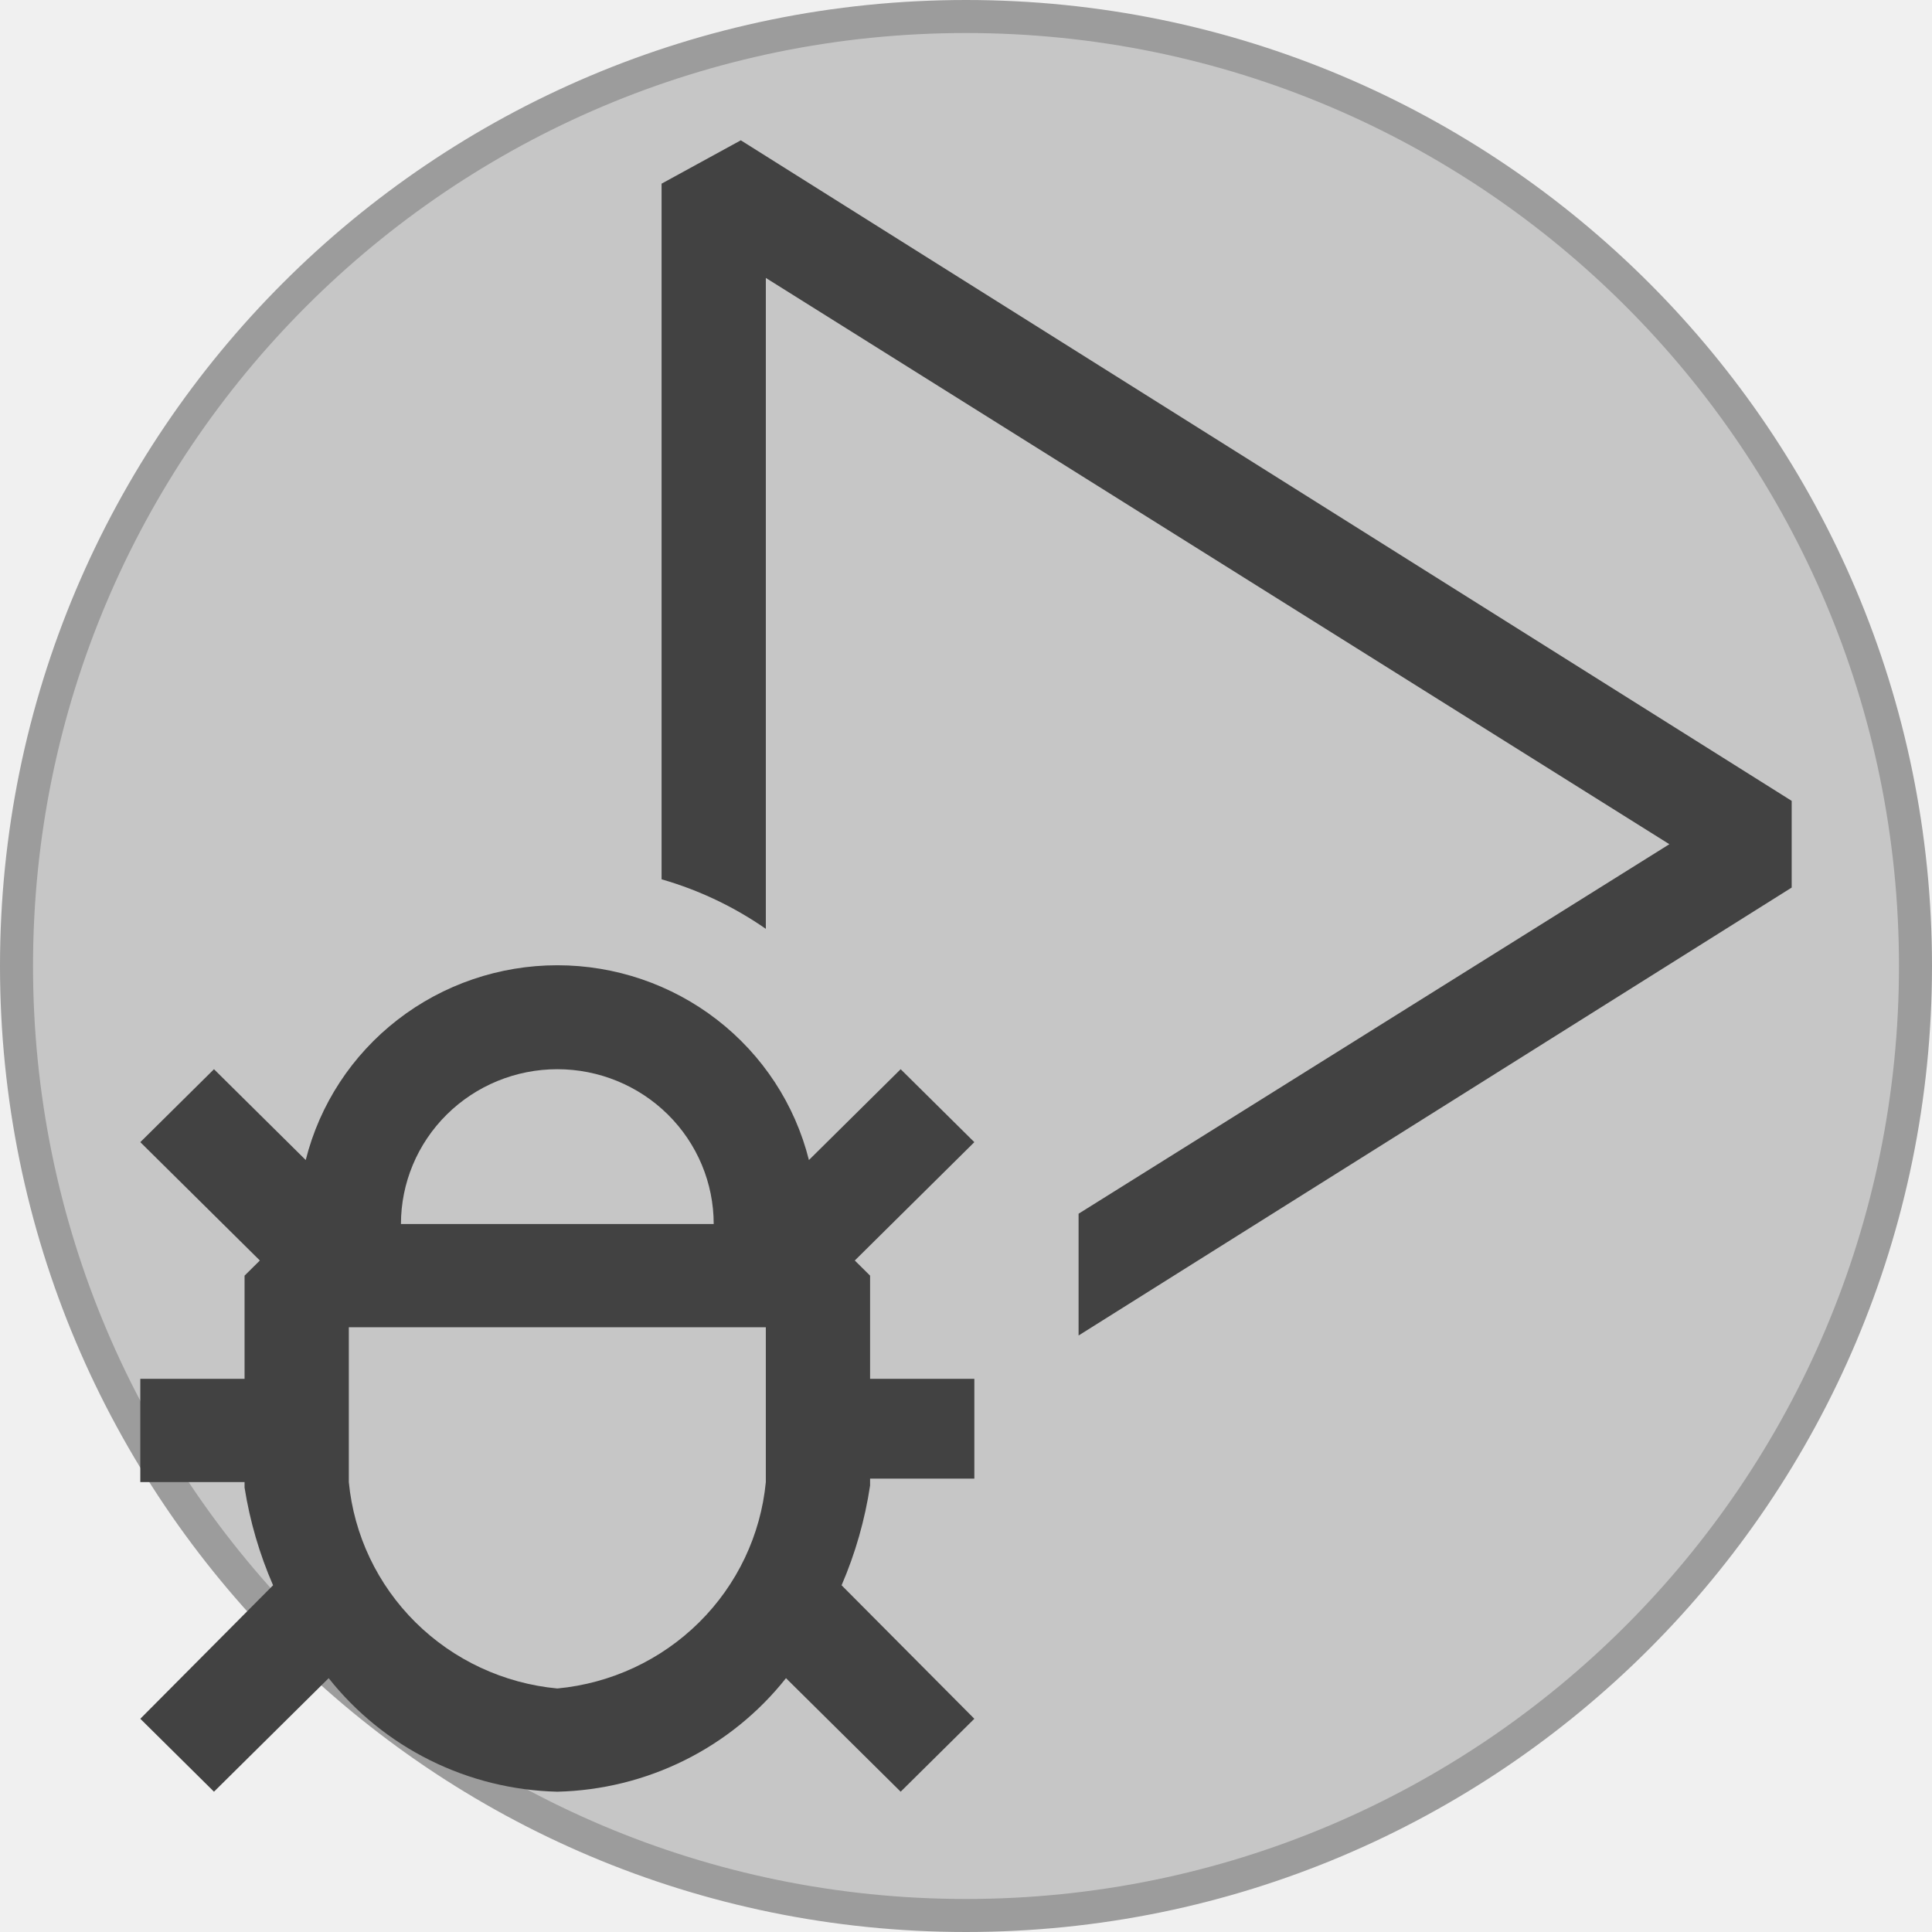
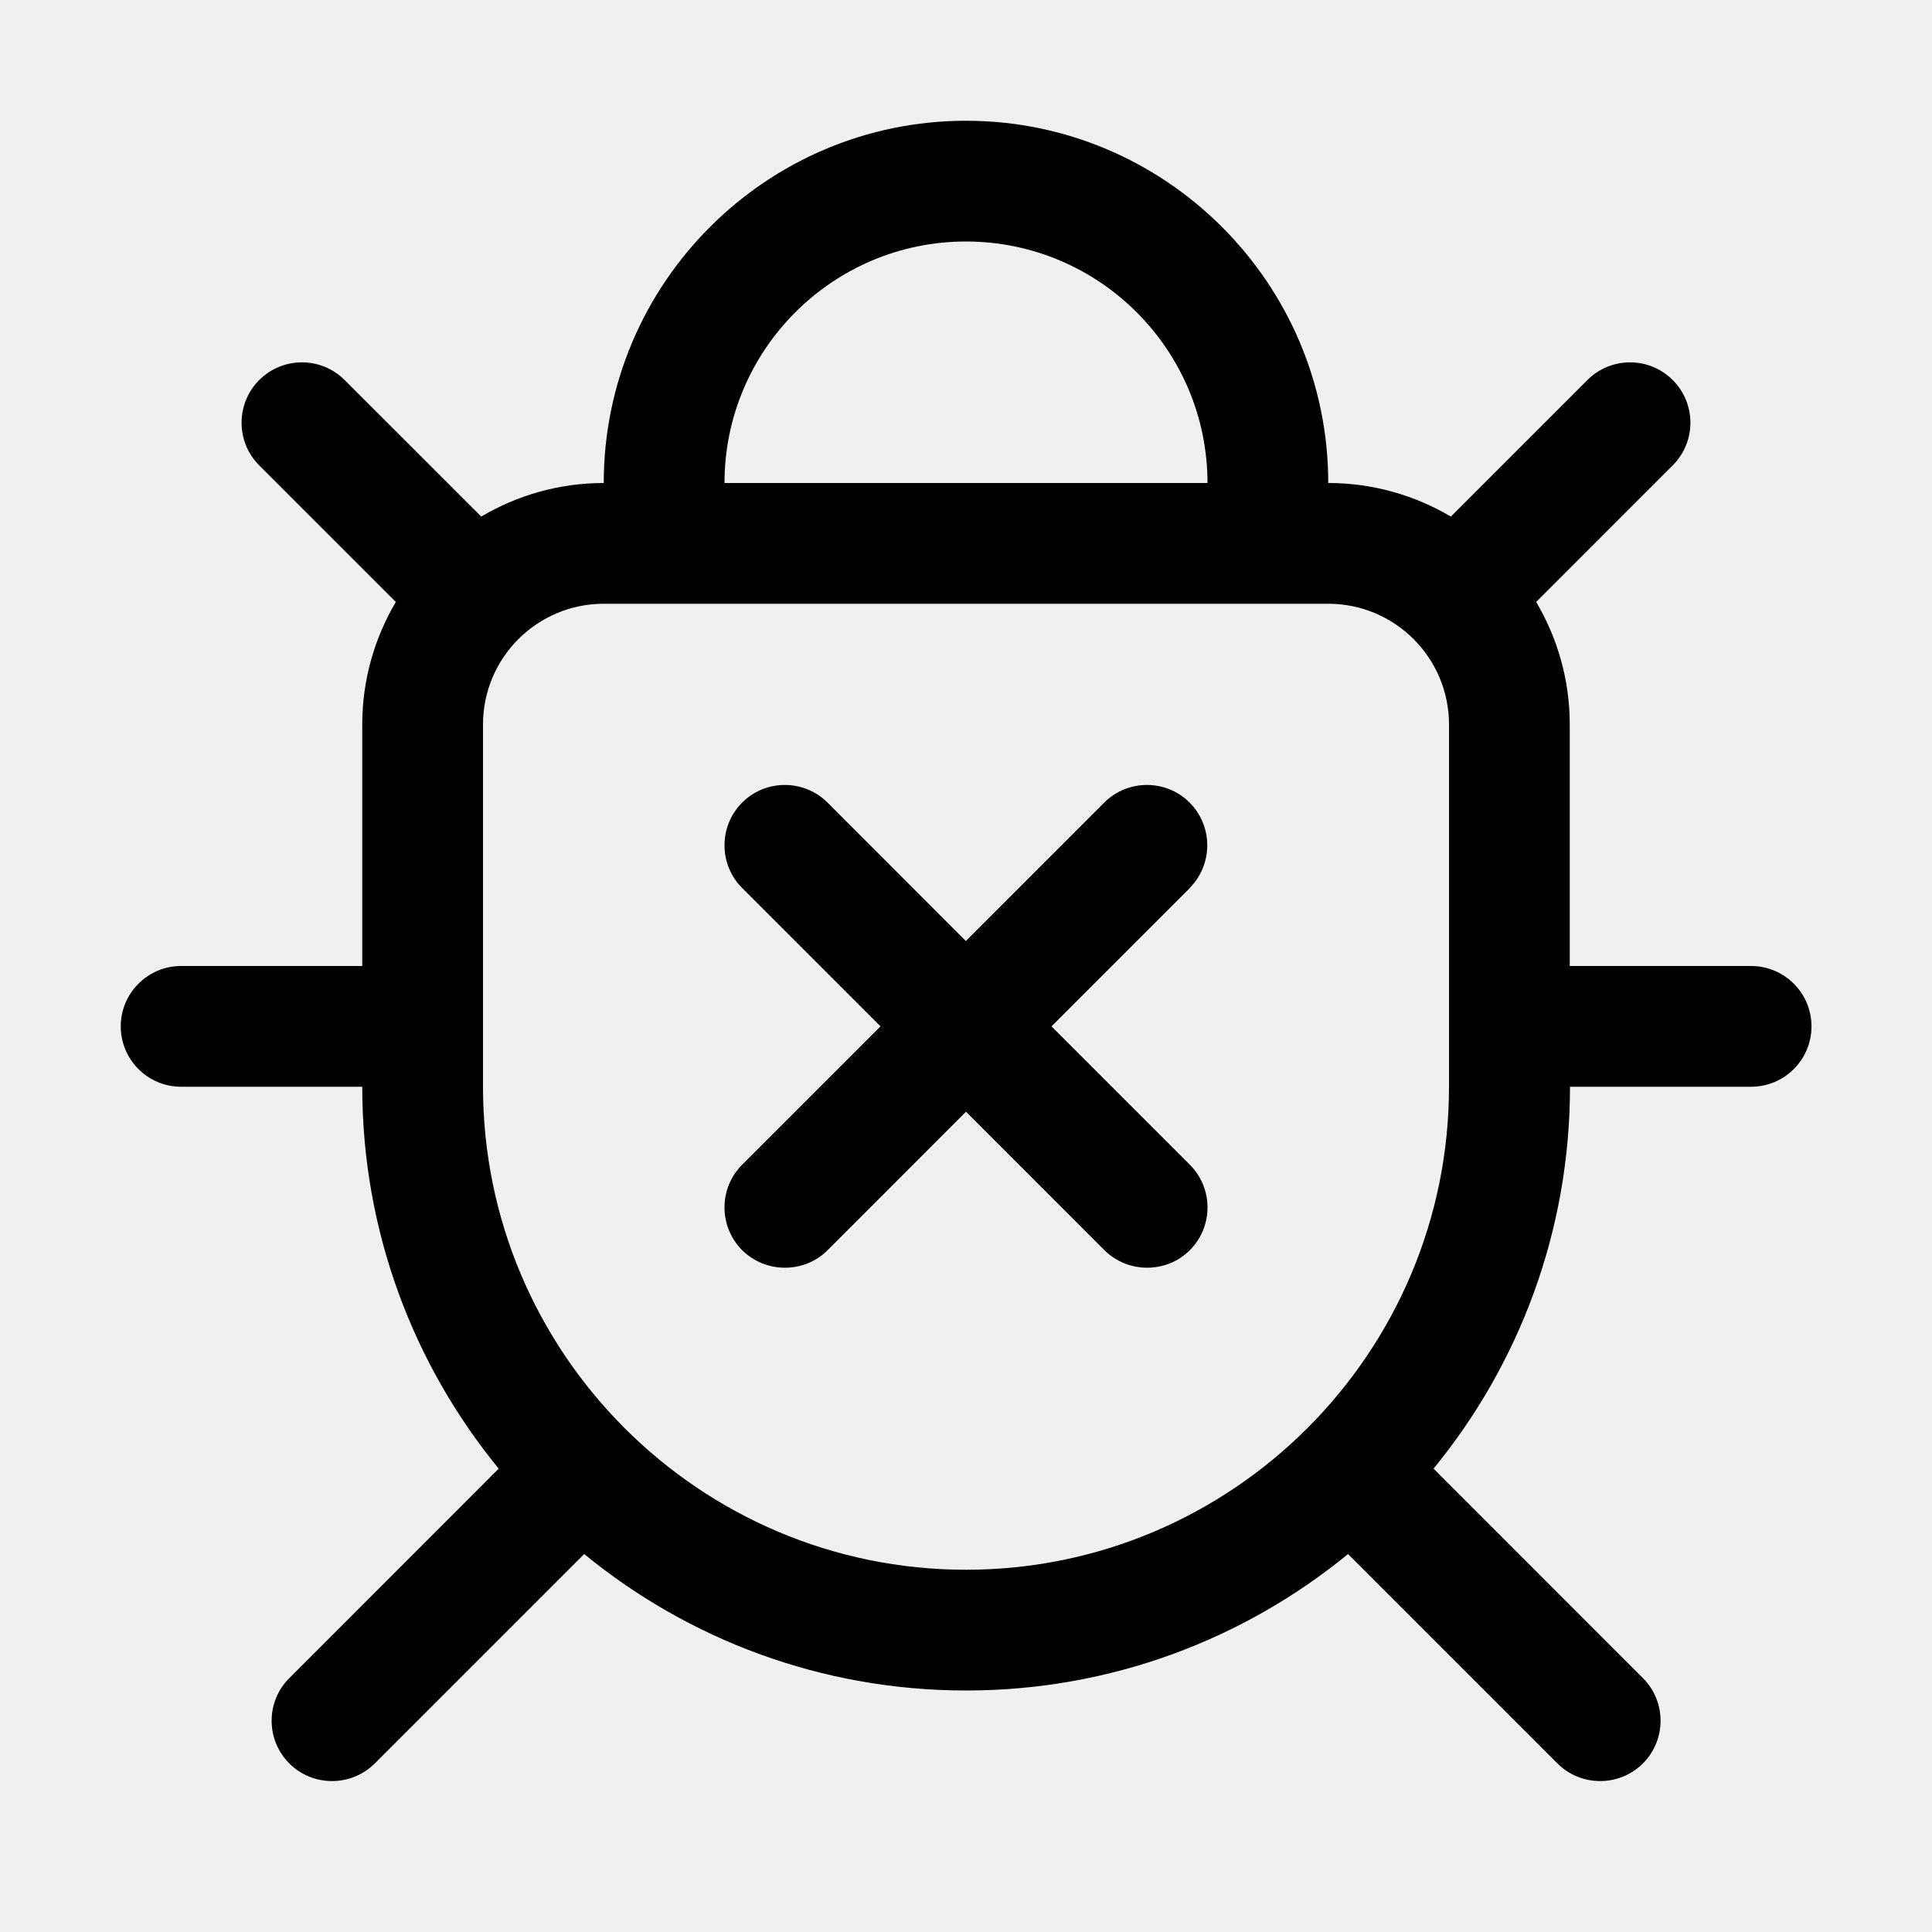
- <svg xmlns="http://www.w3.org/2000/svg" width="400" height="400" viewBox="0 0 400 400" fill="none" version="1.1" id="svg11">
-   <defs id="defs9">
-     <clipPath id="clip0">
-       <rect width="24" height="24" fill="#ffffff" transform="translate(2.44141e-4)" id="rect6" x="0" y="0" />
-     </clipPath>
-   </defs>
-   <ellipse style="fill:#9c9c9c;fill-opacity:0.502;stroke:#9c9c9c;stroke-width:6.838;stroke-linecap:round;stroke-linejoin:round;stroke-miterlimit:10;stroke-dasharray:none;stroke-dashoffset:3.402;stroke-opacity:1;stop-color:#000000" id="path848" cx="200" cy="200" rx="196.581" ry="196.581" />
-   <path d="m 186.473,221.369 -18.994,18.804 c -2.889,-11.515 -9.587,-21.741 -19.027,-29.049 -9.44,-7.308 -21.079,-11.278 -33.064,-11.278 -11.984,0 -23.623,3.97 -33.063,11.278 -9.44,7.308 -16.138,17.534 -19.027,29.049 l -18.994,-18.804 -15.253,15.101 24.75,24.503 -3.166,3.134 v 21.369 h -21.585 v 21.369 h 21.585 v 1.14 c 1.101,6.962 3.083,13.759 5.9,20.229 l -27.484,27.637 15.253,15.101 23.743,-23.506 c 5.649,7.136 12.824,12.944 21.009,17.007 8.185,4.064 17.178,6.284 26.333,6.499 9.155,-0.215 18.148,-2.435 26.333,-6.499 8.185,-4.063 15.36,-9.871 21.009,-17.007 l 23.742,23.506 15.253,-15.101 -27.484,-27.637 c 2.852,-6.607 4.835,-13.549 5.9,-20.656 v -1.425 h 21.585 v -20.656 h -21.585 v -21.369 l -3.166,-3.134 24.75,-24.503 z m -71.085,0 c 8.587,0 16.822,3.378 22.894,9.388 6.072,6.012 9.483,14.165 9.483,22.665 H 83.012 c 0,-8.5 3.411,-16.653 9.483,-22.665 6.072,-6.01 14.307,-9.388 22.894,-9.388 z m 43.169,85.475 c -1.054,10.982 -5.941,21.256 -13.82,29.056 -7.879,7.8 -18.257,12.637 -29.349,13.682 -11.092,-1.044 -21.47,-5.882 -29.349,-13.682 -7.879,-7.8 -12.766,-18.074 -13.82,-29.056 v -32.053 h 86.338 z m 212.392,-141.033 v 17.95 L 223.311,276.5 V 251.285 L 345.624,174.785 158.558,57.542 V 192.307 c -6.575,-4.573 -13.868,-8.037 -21.585,-10.257 V 38.025 l 16.404,-8.975 z" fill="#424242" id="path2" style="stroke-width:14.318" />
+ <svg xmlns="http://www.w3.org/2000/svg" width="24" height="24" viewBox="0 0 24 24" fill="currentColor">
+   <path d="M21.75 12H19.5V9C19.5 8.445 19.347 7.925 19.083 7.478L20.779 5.781C21.072 5.489 21.072 5.013 20.779 4.721C20.487 4.428 20.012 4.428 19.719 4.721L18.023 6.417C17.576 6.153 17.055 6 16.5 6C16.5 3.519 14.481 1.5 12 1.5C9.519 1.5 7.5 3.519 7.5 6C6.945 6 6.425 6.153 5.978 6.417L4.281 4.721C3.989 4.428 3.513 4.428 3.22 4.721C2.928 5.013 2.928 5.489 3.22 5.781L4.917 7.478C4.653 7.925 4.5 8.445 4.5 9V12H2.25C1.836 12 1.5 12.336 1.5 12.75C1.5 13.164 1.836 13.5 2.25 13.5H4.5C4.5 15.299 5.136 16.95 6.195 18.244L3.594 20.846C3.301 21.138 3.301 21.613 3.594 21.906C3.741 22.053 3.933 22.125 4.125 22.125C4.317 22.125 4.509 22.052 4.656 21.906L7.257 19.305C8.55 20.364 10.203 21 12.002 21C13.8 21 15.451 20.364 16.746 19.305L19.347 21.906C19.494 22.053 19.686 22.125 19.878 22.125C20.07 22.125 20.262 22.052 20.409 21.906C20.701 21.613 20.701 21.138 20.409 20.846L17.808 18.244C18.867 16.951 19.503 15.299 19.503 13.5H21.753C22.167 13.5 22.503 13.164 22.503 12.75C22.503 12.336 22.167 12 21.753 12H21.75ZM12 3C13.655 3 15 4.346 15 6H9C9 4.346 10.345 3 12 3ZM18 13.5C18 16.809 15.309 19.5 12 19.5C8.691 19.5 6 16.809 6 13.5V9C6 8.172 6.672 7.5 7.5 7.5H16.5C17.328 7.5 18 8.172 18 9V13.5ZM14.781 11.031L13.062 12.75L14.781 14.469C15.073 14.761 15.073 15.237 14.781 15.53C14.634 15.677 14.442 15.748 14.25 15.748C14.058 15.748 13.866 15.675 13.719 15.53L12 13.81L10.281 15.53C10.134 15.677 9.942 15.748 9.75 15.748C9.558 15.748 9.366 15.675 9.219 15.53C8.927 15.237 8.927 14.761 9.219 14.469L10.938 12.75L9.219 11.031C8.927 10.739 8.927 10.263 9.219 9.97C9.511 9.678 9.987 9.678 10.28 9.97L11.998 11.69L13.717 9.97C14.01 9.678 14.486 9.678 14.778 9.97C15.07 10.263 15.07 10.739 14.778 11.031H14.781Z" />
</svg>
